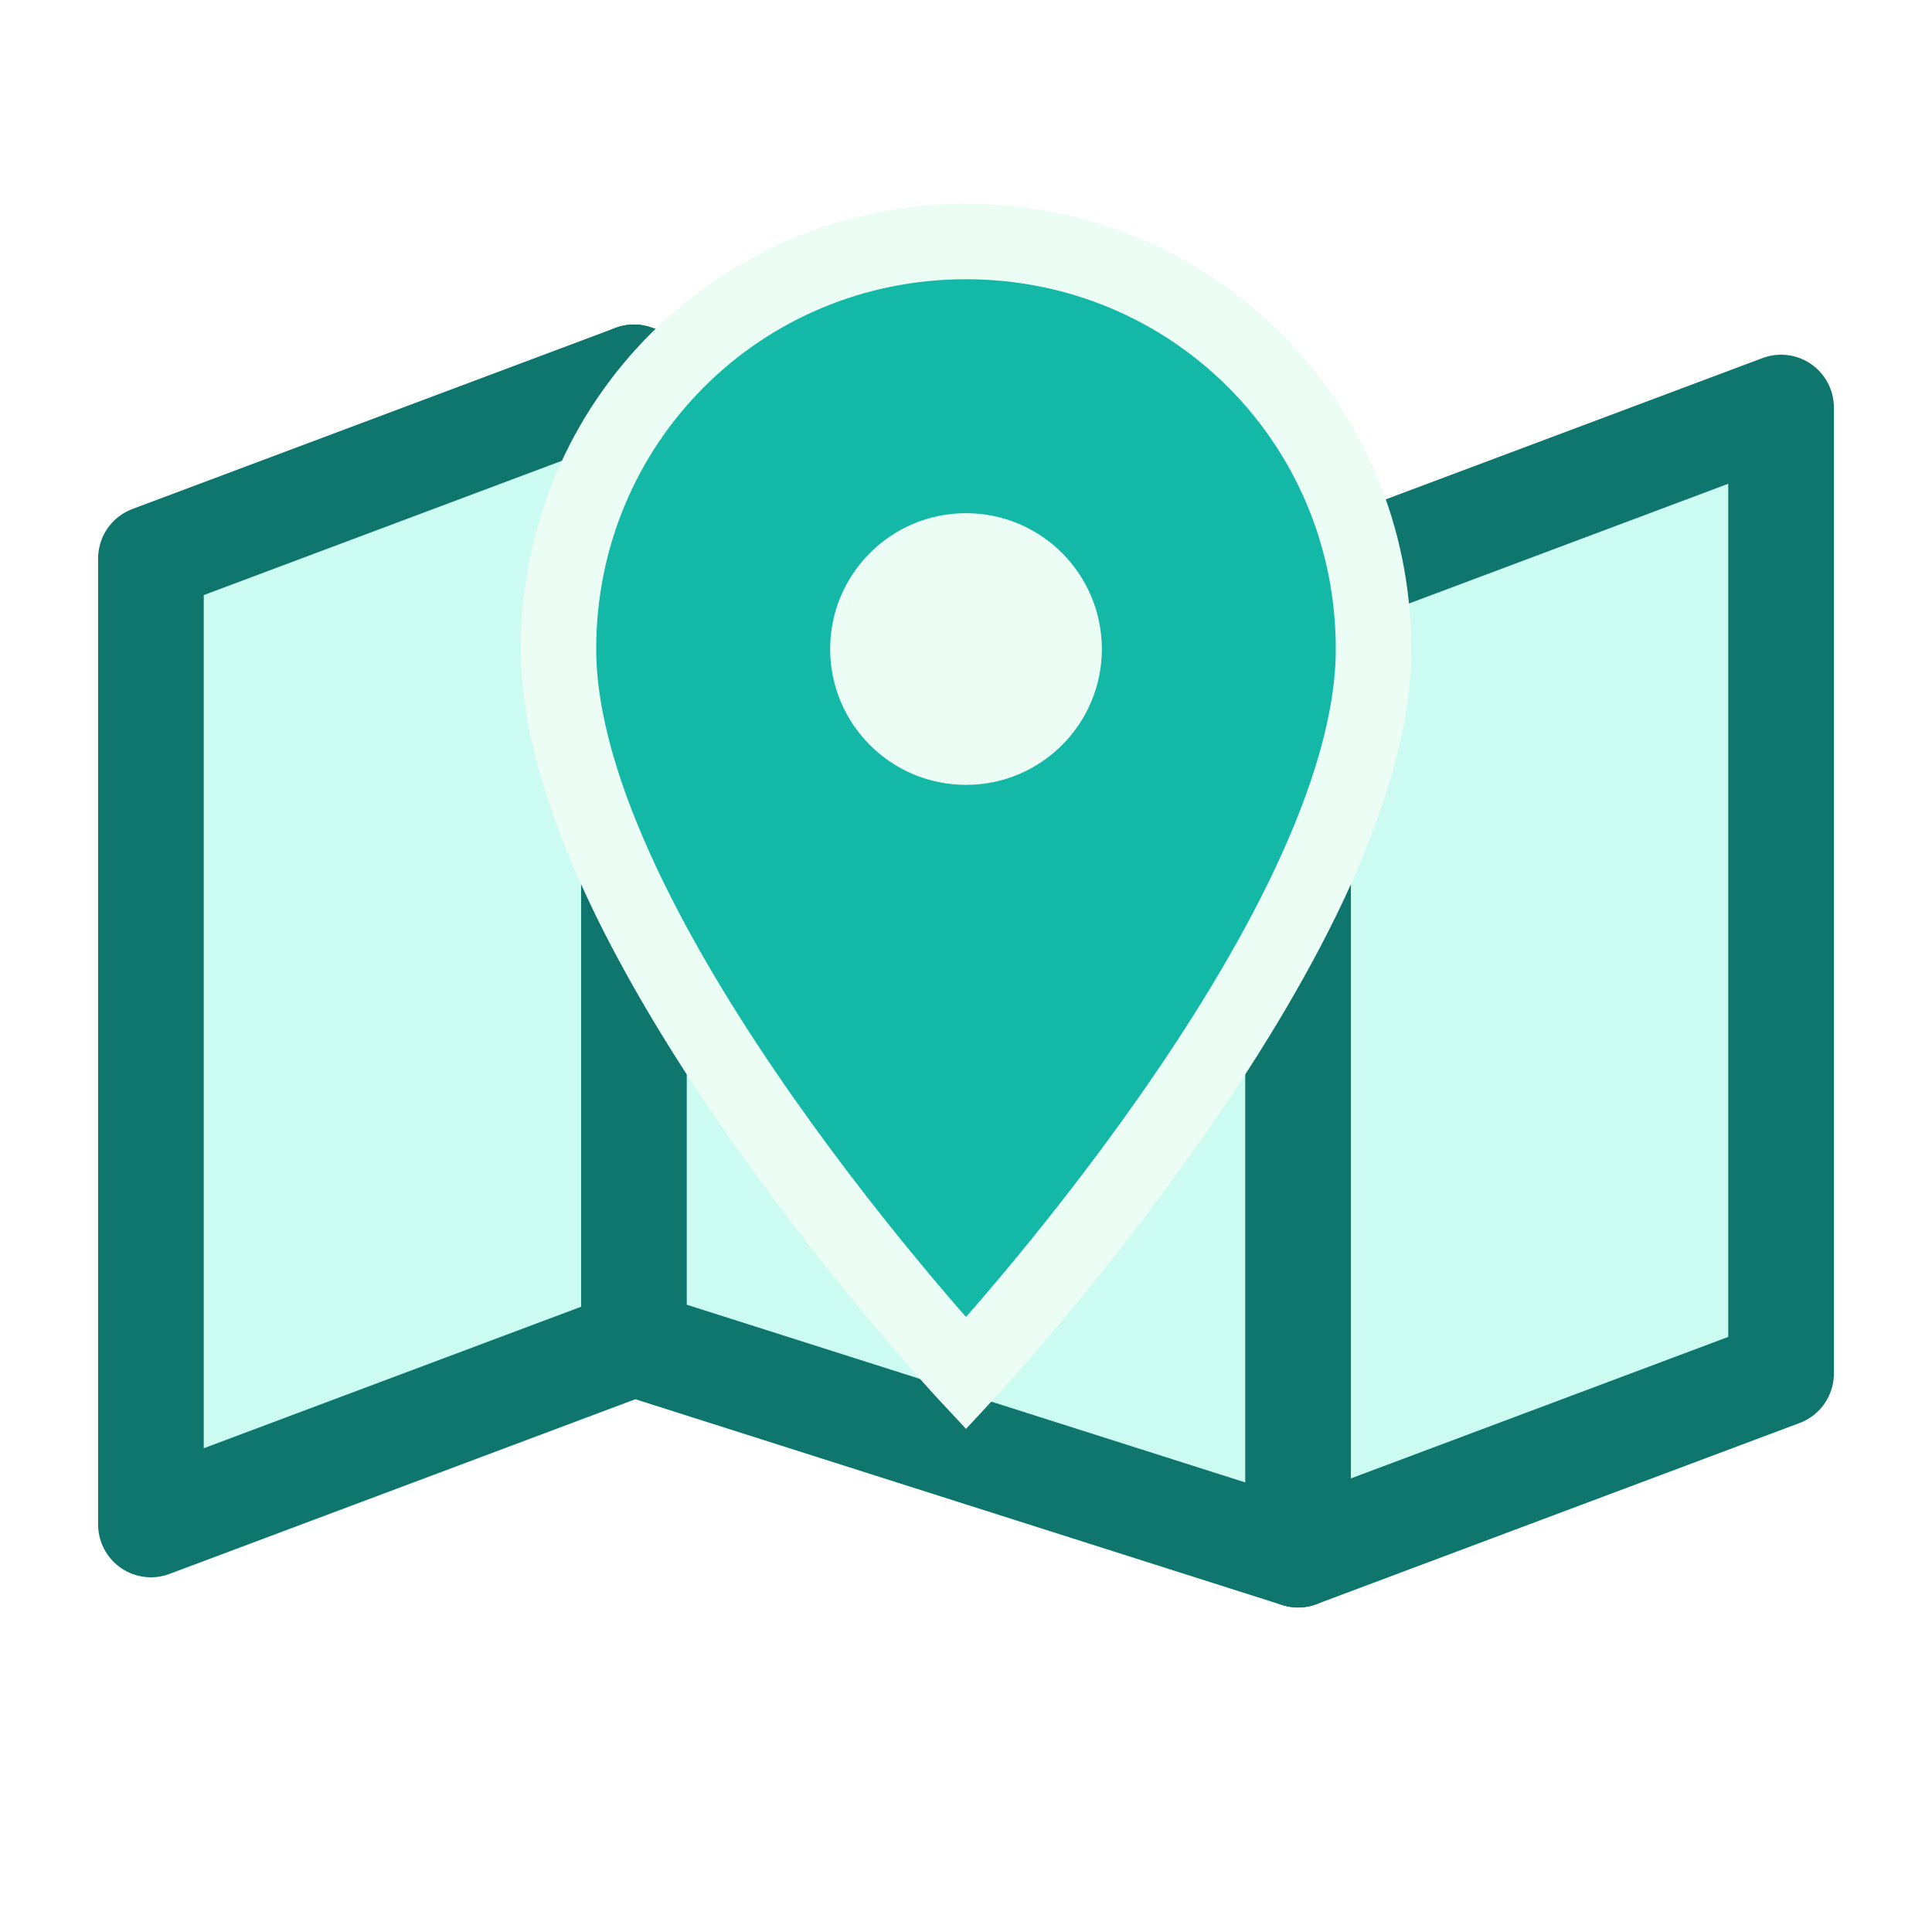
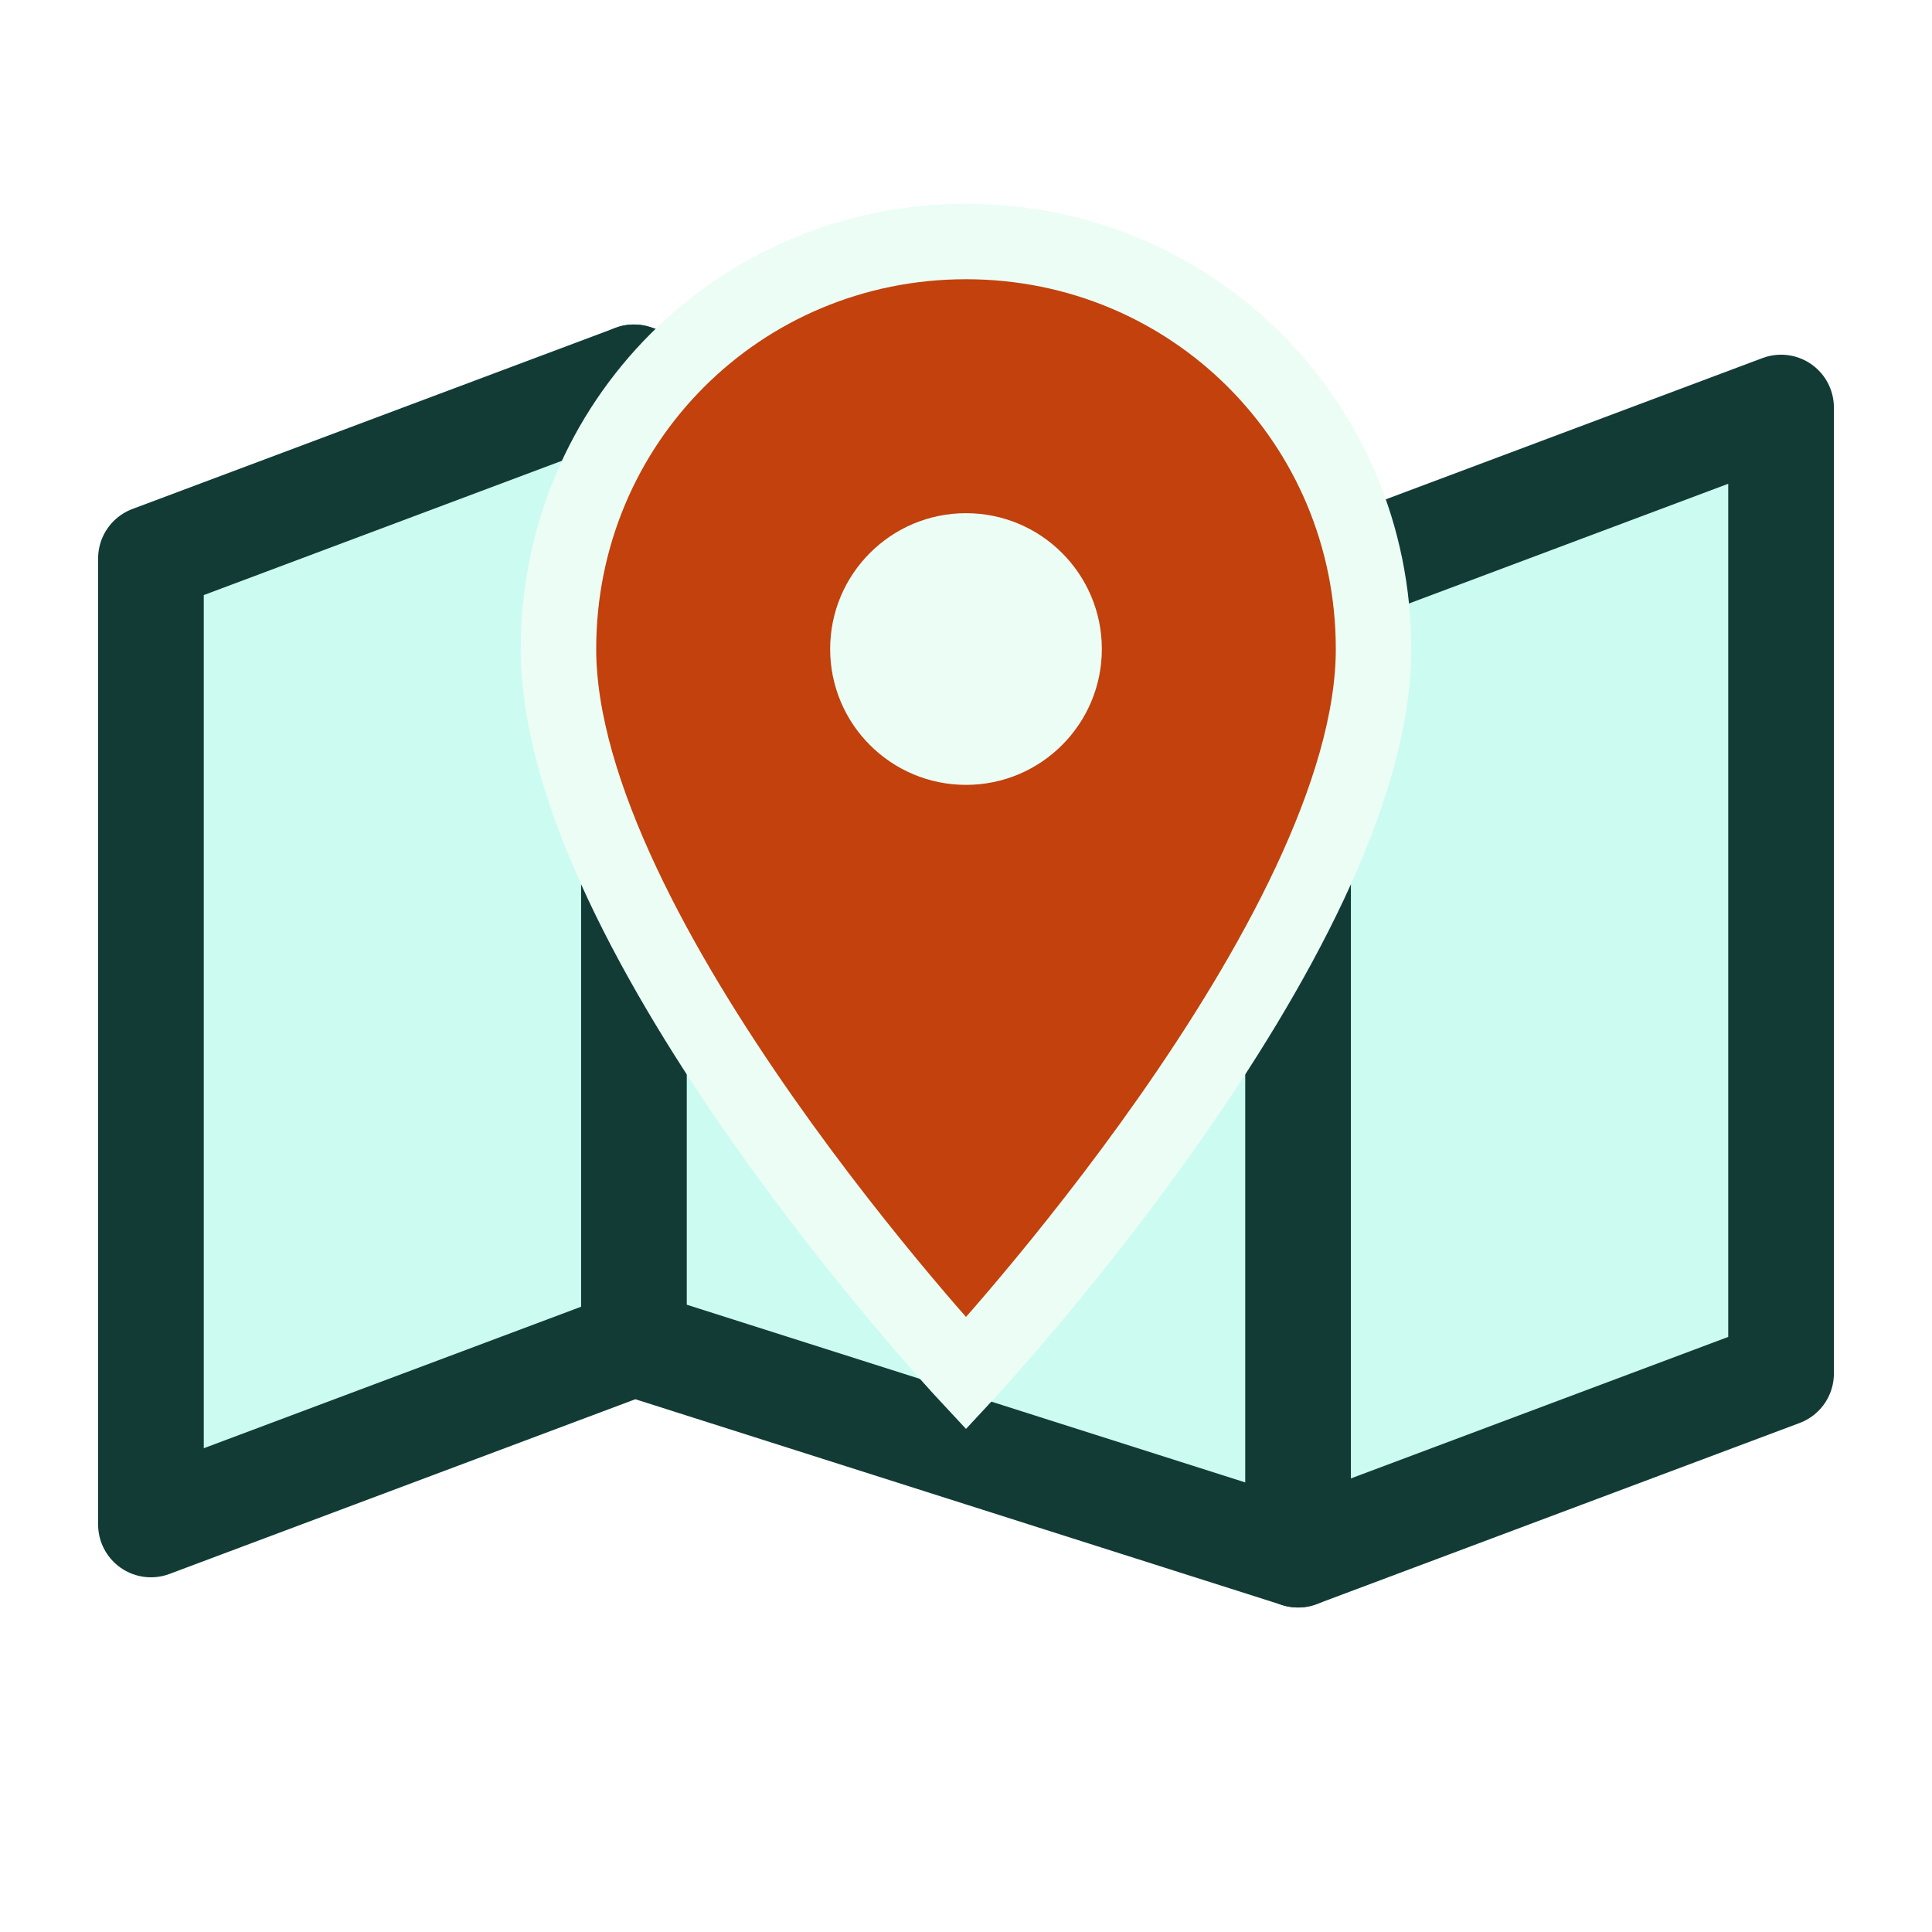
<svg xmlns="http://www.w3.org/2000/svg" width="128" height="128" viewBox="0 0 128 128" fill="none">
-   <path d="m10 37 32-12 44 14 32-12v64l-32 12-44-14-32 12V37Z" fill="#CCFBF1" stroke="#0F766E" stroke-width="7" stroke-linejoin="round" />
-   <path d="M42 25v64m44-50v64" stroke="#0F766E" stroke-width="7" stroke-linecap="round" />
-   <path d="M64 16c-15 0-27 12-27 27 0 19 27 48 27 48s27-29 27-48c0-15-12-27-27-27Z" fill="#14B8A6" stroke="#ECFDF5" stroke-width="5" />
+   <path d="m10 37 32-12 44 14 32-12v64l-32 12-44-14-32 12V37Z" fill="#CCFBF1" stroke="#123B36" stroke-width="7" stroke-linejoin="round" />
+   <path d="M42 25v64m44-50v64" stroke="#123B36" stroke-width="7" stroke-linecap="round" />
+   <path d="M64 16c-15 0-27 12-27 27 0 19 27 48 27 48s27-29 27-48c0-15-12-27-27-27Z" fill="#C2410C" stroke="#ECFDF5" stroke-width="5" />
  <circle cx="64" cy="43" r="9" fill="#ECFDF5" />
</svg>
